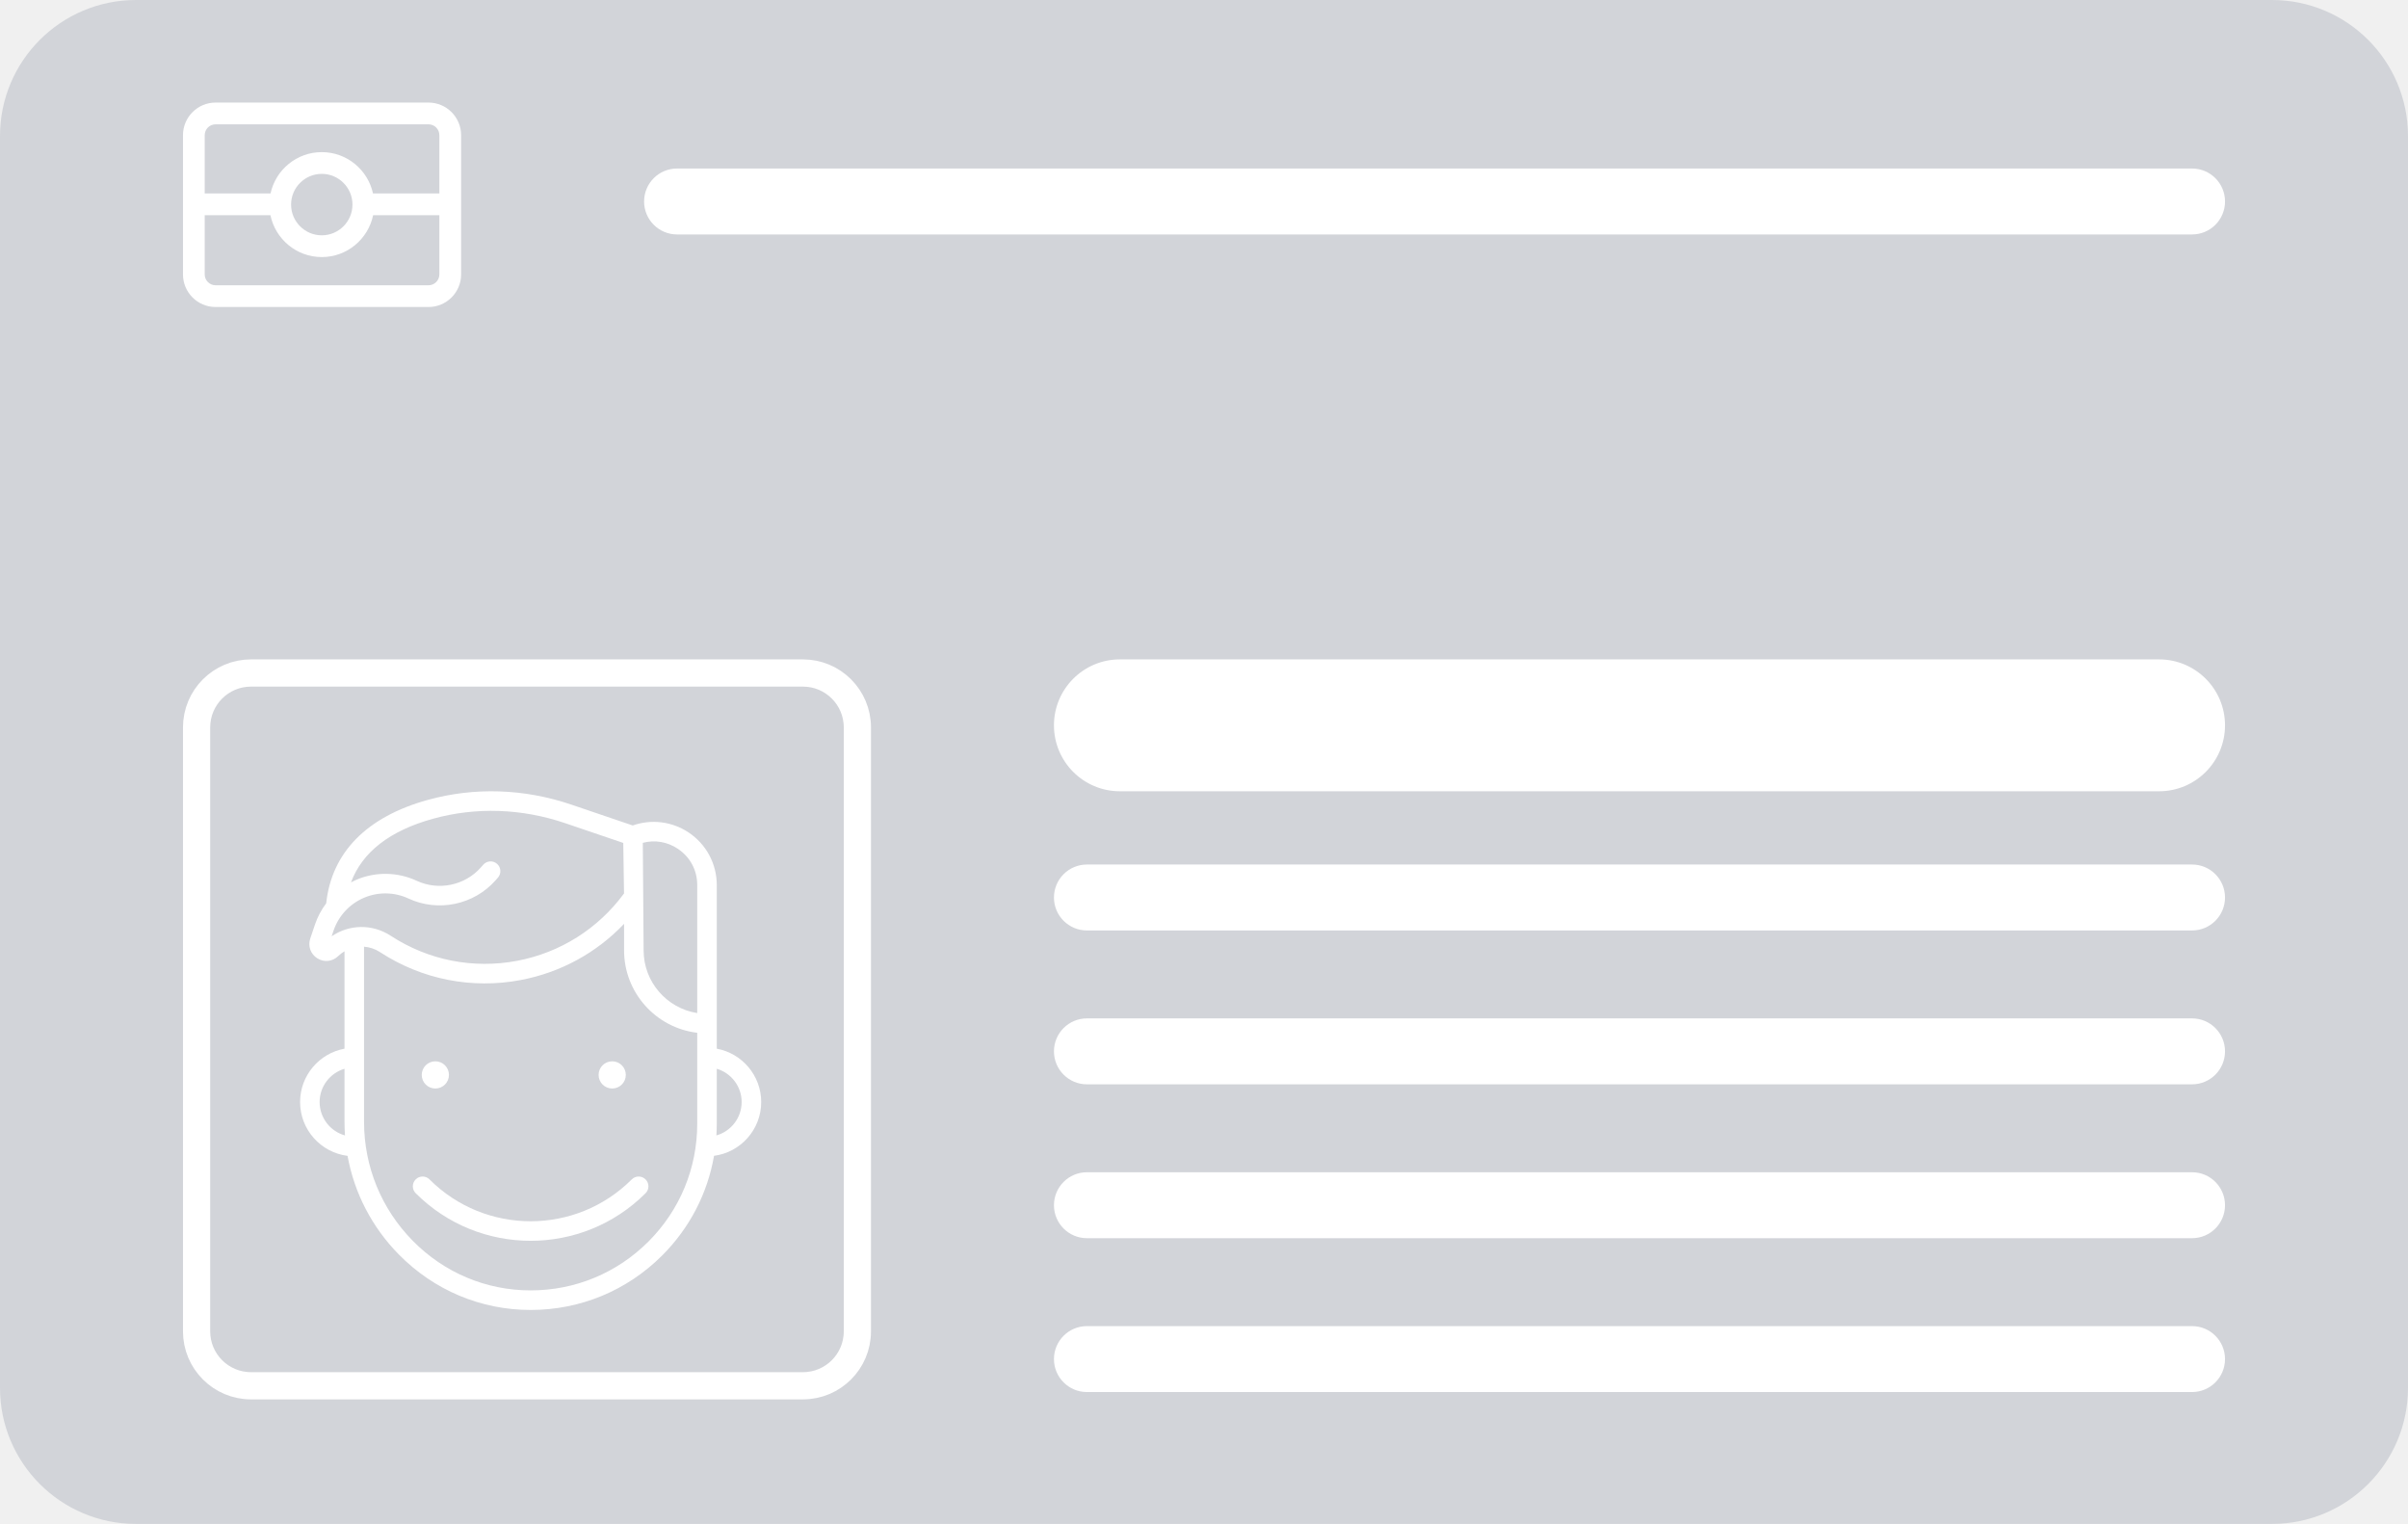
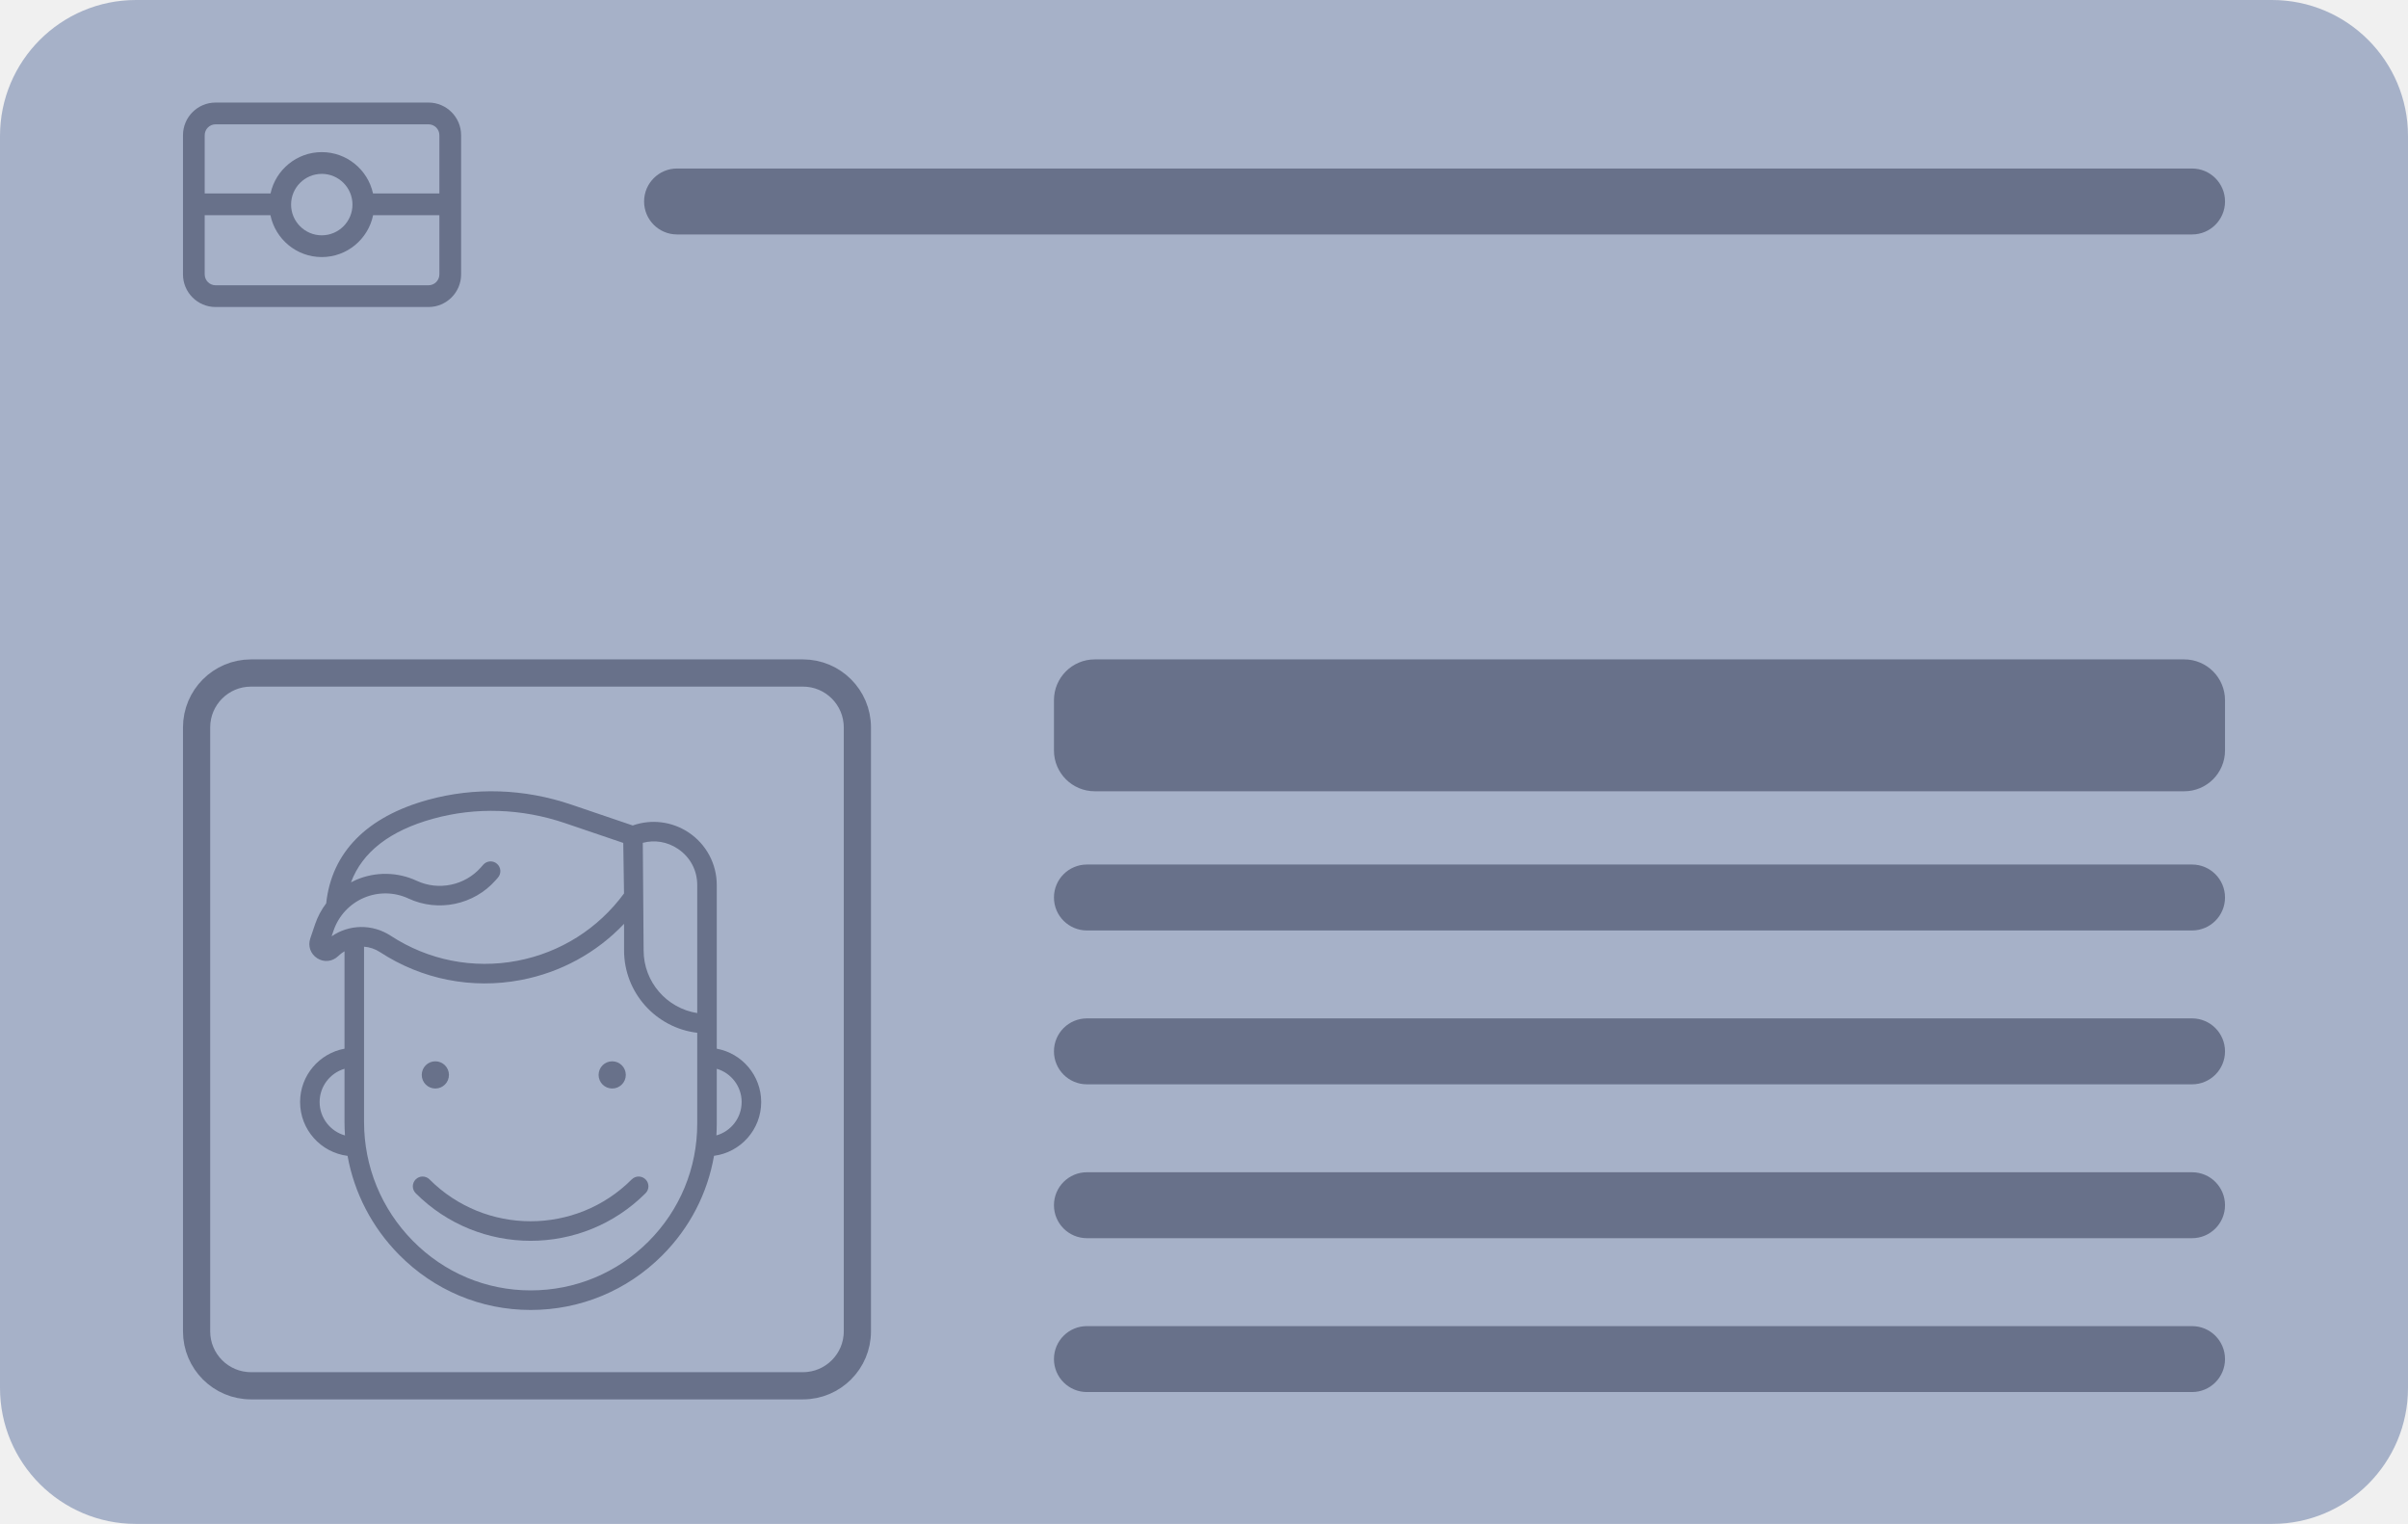
<svg xmlns="http://www.w3.org/2000/svg" width="177" height="112" viewBox="0 0 177 112" fill="none">
-   <rect width="177" height="112" rx="10" fill="#D2D4D9" />
-   <rect x="14.45" y="49.462" width="48.571" height="52.385" rx="4" stroke="white" stroke-width="2" />
-   <rect x="77.471" y="48.462" width="86.079" height="9.692" rx="4.846" fill="white" />
-   <rect x="77.471" y="63.538" width="86.079" height="4.846" rx="2.423" fill="white" />
-   <rect x="47.344" y="12.385" width="116.207" height="4.846" rx="2.423" fill="white" />
-   <rect x="77.471" y="74.846" width="86.079" height="4.846" rx="2.423" fill="white" />
-   <rect x="77.471" y="86.154" width="86.079" height="4.846" rx="2.423" fill="white" />
-   <rect x="77.471" y="97.462" width="86.079" height="4.846" rx="2.423" fill="white" />
-   <path d="M46.437 86.679C42.338 90.781 35.67 90.781 31.571 86.679C31.291 86.398 30.836 86.398 30.556 86.679C30.275 86.959 30.275 87.415 30.556 87.695C32.885 90.026 35.944 91.192 39.004 91.192C42.064 91.192 45.123 90.026 47.453 87.695C47.733 87.415 47.733 86.959 47.453 86.679C47.172 86.398 46.717 86.398 46.437 86.679Z" fill="white" />
-   <path d="M55.952 80.994C55.952 79.041 54.541 77.413 52.687 77.073V65.048C52.687 63.487 51.911 62.041 50.612 61.179C49.392 60.369 47.878 60.185 46.508 60.668L41.999 59.136C38.534 57.959 34.887 57.838 31.452 58.786C26.955 60.028 24.376 62.654 23.978 66.388C23.626 66.852 23.346 67.375 23.156 67.938L22.806 68.974C22.619 69.53 22.826 70.115 23.322 70.429C23.817 70.743 24.434 70.679 24.855 70.271C25 70.131 25.157 70.014 25.323 69.915V77.073C23.468 77.413 22.058 79.041 22.058 80.994C22.058 83.025 23.583 84.704 25.547 84.949C26.041 87.675 27.337 90.189 29.319 92.201C31.906 94.828 35.346 96.275 39.005 96.275C39.005 96.275 39.006 96.275 39.006 96.275C42.66 96.275 46.095 94.85 48.679 92.264C50.697 90.244 52.008 87.704 52.485 84.946C54.438 84.692 55.952 83.017 55.952 80.994ZM49.818 62.377C50.728 62.981 51.25 63.955 51.25 65.048V74.455C49.021 74.108 47.309 72.174 47.309 69.847L47.25 61.943C48.127 61.712 49.041 61.861 49.818 62.377ZM24.378 68.812L24.517 68.398C24.883 67.315 25.695 66.436 26.745 65.986C27.795 65.535 28.991 65.554 30.027 66.037C32.202 67.051 34.831 66.503 36.421 64.704L36.599 64.503C36.862 64.205 36.834 63.751 36.537 63.488C36.24 63.225 35.786 63.253 35.523 63.55L35.345 63.752C34.174 65.077 32.236 65.481 30.633 64.734C29.228 64.079 27.605 64.053 26.18 64.664C26.05 64.719 25.924 64.782 25.8 64.847C26.634 62.619 28.655 61.05 31.834 60.172C34.991 59.3 38.346 59.413 41.538 60.497L45.813 61.95L45.869 65.664C43.965 68.255 41.189 70.008 38.025 70.612C34.785 71.229 31.48 70.576 28.718 68.772C27.369 67.891 25.667 67.928 24.378 68.812ZM23.494 80.994C23.494 79.838 24.267 78.86 25.323 78.549V82.445C25.323 82.782 25.335 83.117 25.358 83.449C24.285 83.15 23.494 82.163 23.494 80.994ZM47.663 91.248C45.351 93.562 42.276 94.837 39.006 94.837C39.005 94.837 39.005 94.837 39.005 94.837C35.734 94.837 32.657 93.543 30.341 91.192C28.032 88.847 26.759 85.74 26.759 82.445V69.576C27.166 69.607 27.57 69.739 27.933 69.976C31.008 71.984 34.687 72.711 38.294 72.024C41.221 71.466 43.851 70.023 45.873 67.896V69.847C45.873 72.968 48.226 75.547 51.25 75.904V82.581C51.25 85.855 49.976 88.933 47.663 91.248ZM52.659 83.447C52.677 83.16 52.687 82.871 52.687 82.581V78.549C53.742 78.86 54.515 79.838 54.515 80.994C54.515 82.16 53.728 83.145 52.659 83.447Z" fill="white" />
-   <path d="M31.498 7.538H15.845C14.524 7.538 13.45 8.614 13.45 9.936V20.167C13.45 21.489 14.524 22.564 15.845 22.564H31.498C32.819 22.564 33.894 21.489 33.894 20.167V9.936C33.894 8.614 32.819 7.538 31.498 7.538ZM32.296 20.167C32.296 20.607 31.938 20.966 31.498 20.966H15.845C15.405 20.966 15.047 20.607 15.047 20.167V15.815H19.878C20.239 17.57 21.794 18.893 23.652 18.893C25.51 18.893 27.065 17.57 27.426 15.815H32.296V20.167ZM21.396 15.036C21.396 13.791 22.408 12.778 23.652 12.778C24.896 12.778 25.908 13.791 25.908 15.036C25.908 16.281 24.896 17.294 23.652 17.294C22.408 17.294 21.396 16.281 21.396 15.036ZM32.296 14.217H27.417C27.041 12.482 25.495 11.18 23.652 11.18C21.808 11.18 20.262 12.482 19.886 14.217H15.047V9.936C15.047 9.495 15.405 9.137 15.845 9.137H31.498C31.938 9.137 32.296 9.495 32.296 9.936V14.217Z" fill="white" />
-   <circle cx="45" cy="79" r="1" fill="white" />
-   <circle cx="32" cy="79" r="1" fill="white" />
+   <rect width="177" height="112" rx="10" fill="#A6B1C8" />
+   <rect x="14.45" y="49.462" width="48.571" height="52.385" rx="4" stroke="#68718A" stroke-width="2" />
+   <rect x="77.471" y="48.462" width="86.079" height="9.692" rx="3" fill="#68718A" />
+   <rect x="77.471" y="63.538" width="86.079" height="4.846" rx="2.423" fill="#68718A" />
+   <rect x="47.344" y="12.385" width="116.207" height="4.846" rx="2.423" fill="#68718A" />
+   <rect x="77.471" y="74.846" width="86.079" height="4.846" rx="2.423" fill="#68718A" />
+   <rect x="77.471" y="86.154" width="86.079" height="4.846" rx="2.423" fill="#68718A" />
+   <rect x="77.471" y="97.462" width="86.079" height="4.846" rx="2.423" fill="#68718A" />
+   <path d="M46.436 86.679C42.338 90.781 35.669 90.781 31.571 86.679C31.29 86.398 30.836 86.398 30.555 86.679C30.275 86.959 30.275 87.415 30.555 87.695C32.884 90.027 35.944 91.192 39.004 91.192C42.063 91.192 45.123 90.027 47.452 87.695C47.733 87.415 47.733 86.96 47.452 86.679C47.172 86.398 46.717 86.398 46.436 86.679Z" fill="#68718A" />
+   <path d="M55.951 80.994C55.951 79.041 54.541 77.413 52.686 77.073V65.047C52.686 63.487 51.911 62.041 50.612 61.179C49.392 60.368 47.878 60.185 46.508 60.668L41.999 59.136C38.534 57.959 34.887 57.838 31.452 58.786C26.954 60.028 24.376 62.654 23.978 66.388C23.626 66.852 23.346 67.375 23.156 67.938L22.806 68.974C22.619 69.53 22.825 70.115 23.321 70.429C23.817 70.743 24.434 70.679 24.855 70.271C24.999 70.131 25.157 70.014 25.323 69.915V77.073C23.468 77.413 22.058 79.041 22.058 80.994C22.058 83.025 23.583 84.704 25.547 84.949C26.04 87.675 27.337 90.189 29.318 92.201C31.906 94.828 35.346 96.275 39.004 96.275C39.005 96.275 39.005 96.275 39.006 96.275C42.66 96.275 46.095 94.85 48.679 92.264C50.697 90.244 52.007 87.704 52.484 84.946C54.438 84.692 55.951 83.017 55.951 80.994ZM49.818 62.377C50.728 62.981 51.25 63.954 51.25 65.047V74.455C49.021 74.108 47.309 72.174 47.309 69.847L47.249 61.943C48.127 61.712 49.041 61.861 49.818 62.377ZM24.377 68.812L24.517 68.398C24.883 67.315 25.695 66.436 26.745 65.986C27.795 65.535 28.991 65.554 30.027 66.037C32.202 67.051 34.831 66.503 36.421 64.704L36.599 64.503C36.861 64.205 36.834 63.751 36.537 63.488C36.239 63.225 35.785 63.253 35.523 63.55L35.345 63.752C34.173 65.077 32.236 65.481 30.633 64.734C29.228 64.079 27.604 64.053 26.179 64.664C26.05 64.719 25.924 64.782 25.799 64.847C26.634 62.619 28.655 61.05 31.834 60.172C34.99 59.3 38.346 59.413 41.537 60.497L45.813 61.95L45.869 65.664C43.965 68.255 41.189 70.008 38.025 70.612C34.785 71.229 31.48 70.576 28.718 68.772C27.369 67.891 25.667 67.928 24.377 68.812ZM23.494 80.994C23.494 79.838 24.267 78.86 25.323 78.549V82.445C25.323 82.782 25.335 83.117 25.358 83.449C24.285 83.15 23.494 82.163 23.494 80.994ZM47.663 91.248C45.351 93.562 42.276 94.837 39.006 94.837C39.005 94.837 39.005 94.837 39.004 94.837C35.733 94.837 32.657 93.543 30.341 91.192C28.031 88.847 26.759 85.74 26.759 82.445V69.576C27.166 69.607 27.569 69.739 27.933 69.976C31.007 71.984 34.687 72.711 38.293 72.024C41.221 71.466 43.851 70.023 45.872 67.896V69.847C45.872 72.968 48.226 75.547 51.25 75.904V82.581C51.25 85.855 49.976 88.933 47.663 91.248ZM52.659 83.447C52.676 83.16 52.686 82.871 52.686 82.581V78.549C53.742 78.86 54.515 79.838 54.515 80.994C54.515 82.16 53.728 83.145 52.659 83.447Z" fill="#68718A" />
+   <path d="M31.498 7.538H15.846C14.525 7.538 13.45 8.614 13.45 9.936V20.167C13.45 21.489 14.525 22.564 15.846 22.564H31.498C32.819 22.564 33.894 21.489 33.894 20.167V9.936C33.894 8.614 32.819 7.538 31.498 7.538ZM32.297 20.167C32.297 20.607 31.939 20.966 31.498 20.966H15.846C15.406 20.966 15.047 20.607 15.047 20.167V15.815H19.878C20.239 17.57 21.794 18.893 23.652 18.893C25.51 18.893 27.065 17.57 27.426 15.815H32.297V20.167ZM21.396 15.036C21.396 13.791 22.408 12.778 23.652 12.778C24.896 12.778 25.908 13.791 25.908 15.036C25.908 16.281 24.896 17.294 23.652 17.294C22.408 17.294 21.396 16.281 21.396 15.036ZM32.297 14.217H27.418C27.041 12.482 25.496 11.18 23.652 11.18C21.808 11.18 20.263 12.482 19.886 14.217H15.047V9.936C15.047 9.495 15.406 9.137 15.846 9.137H31.498C31.939 9.137 32.297 9.495 32.297 9.936V14.217Z" fill="#68718A" />
+   <circle cx="45" cy="79" r="1" fill="#68718A" />
+   <circle cx="32" cy="79" r="1" fill="#68718A" />
</svg>
